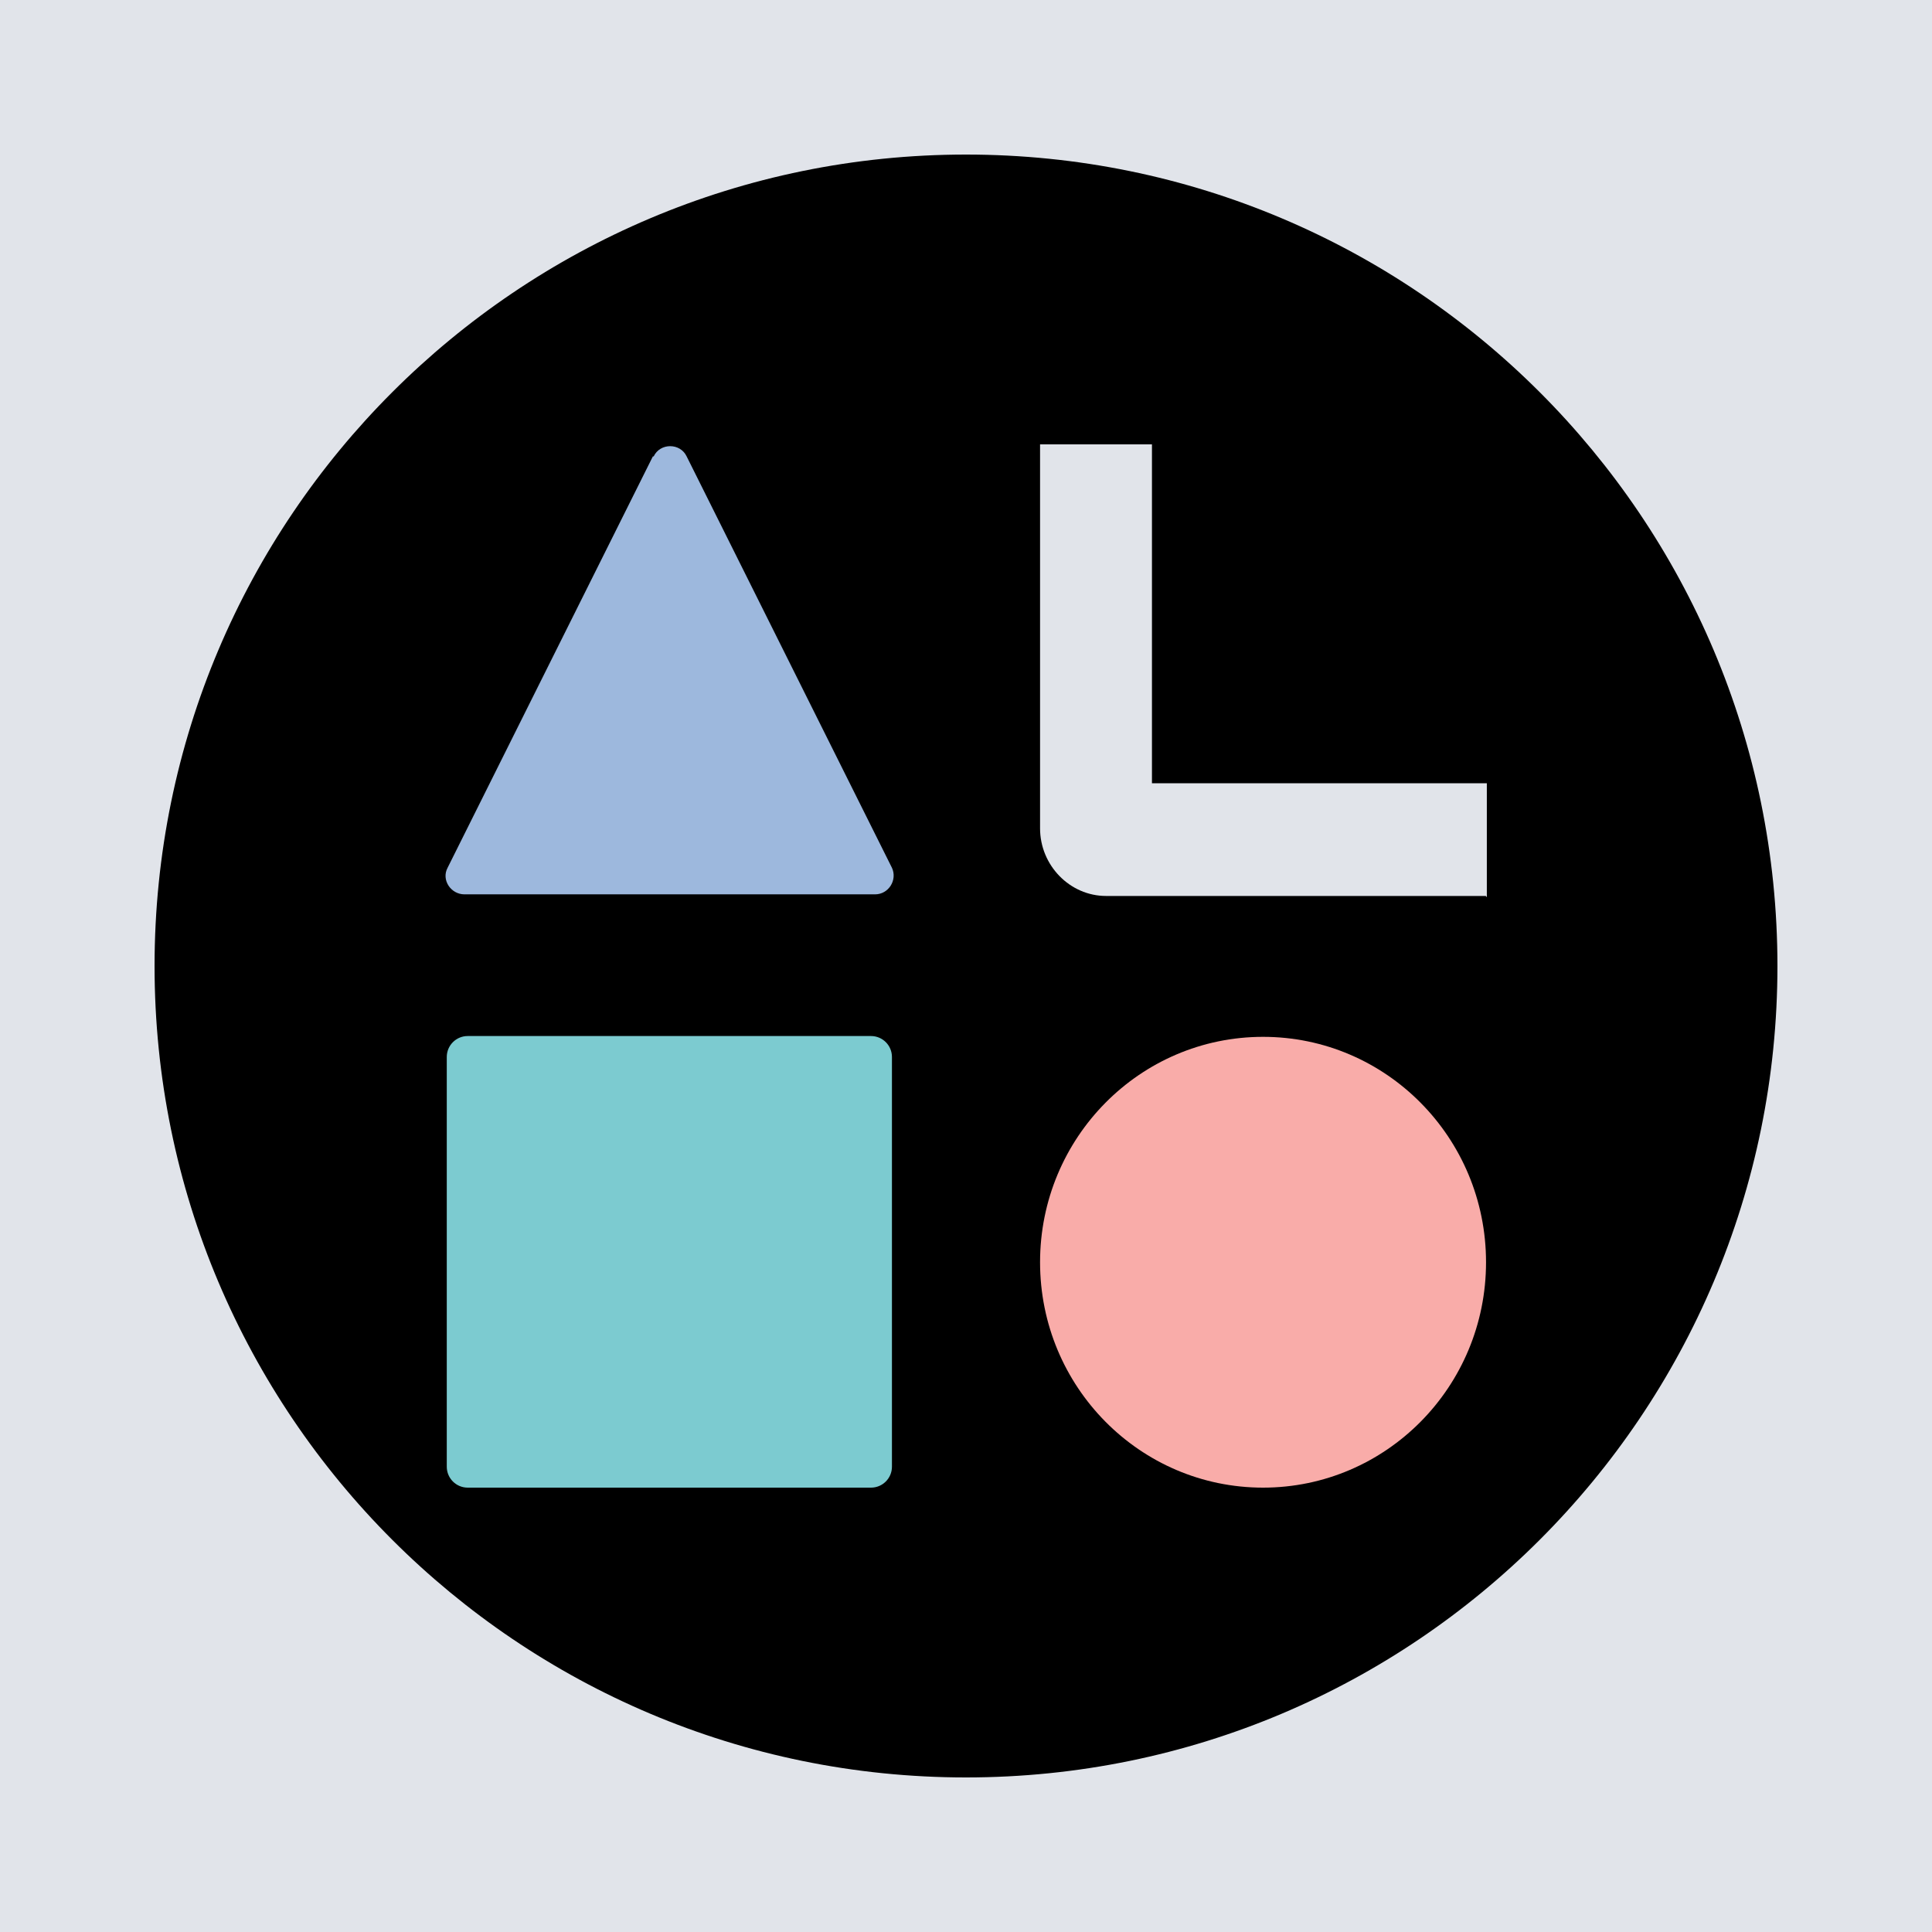
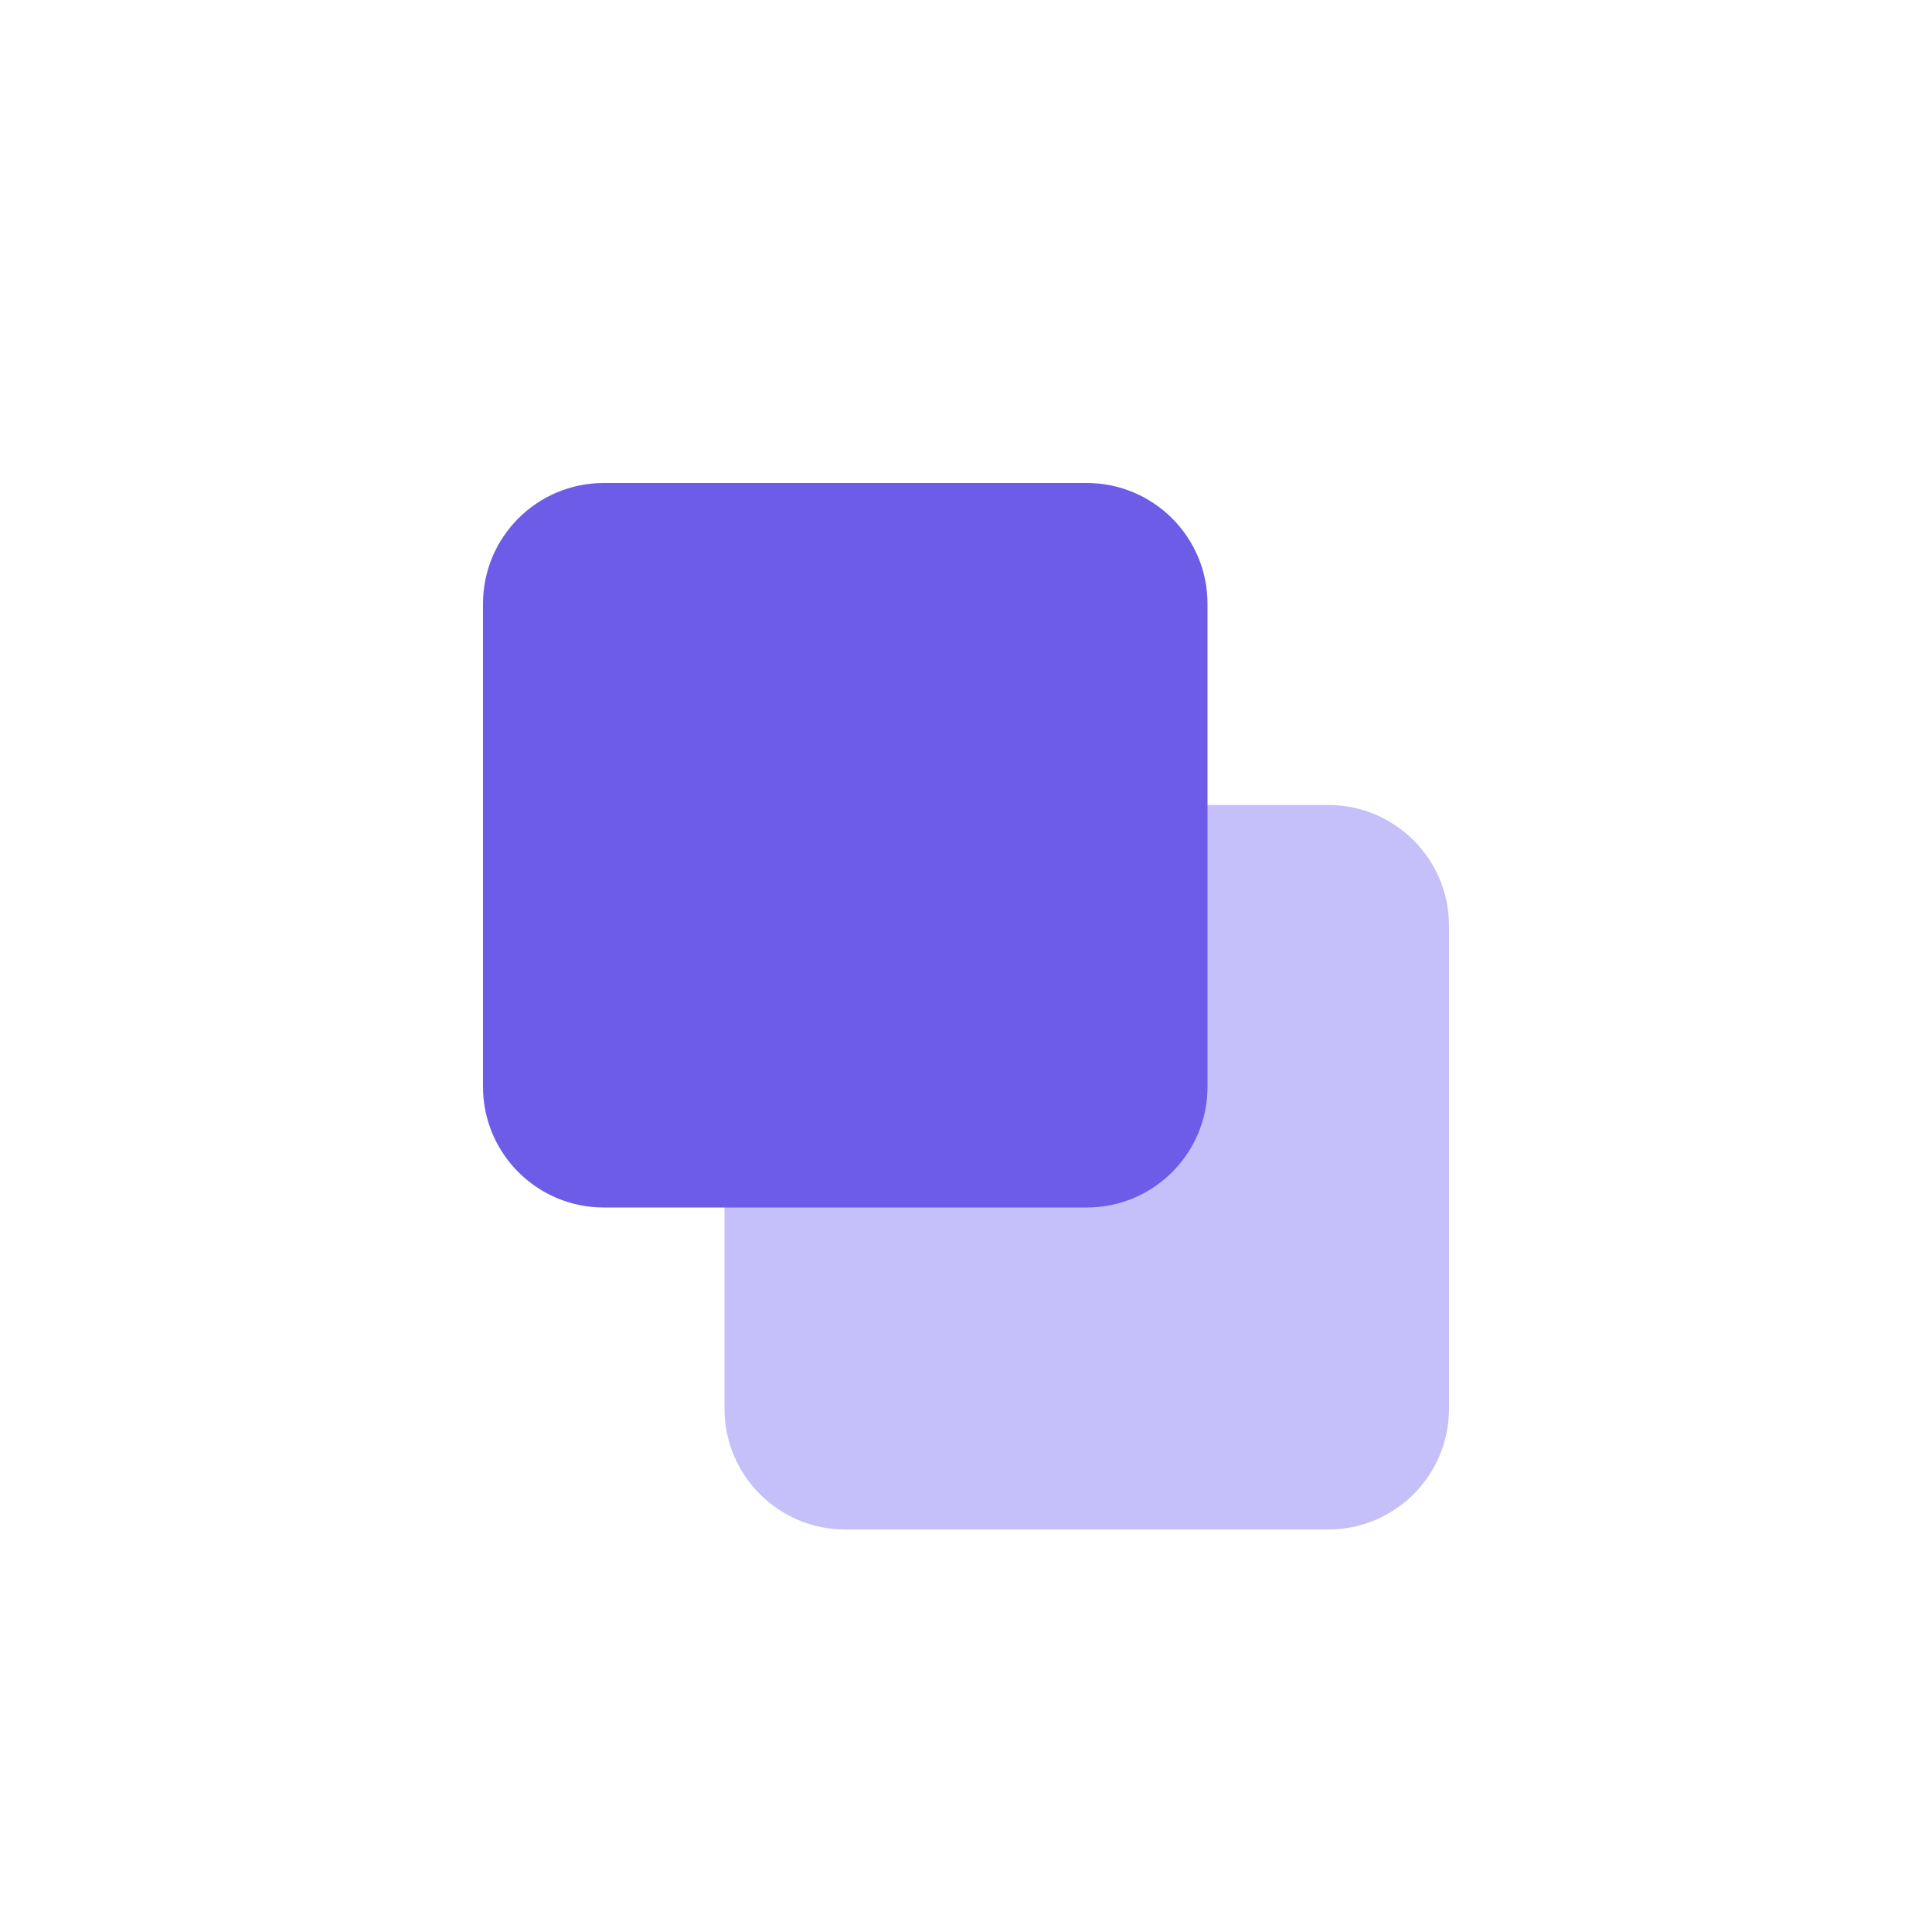
- <svg xmlns="http://www.w3.org/2000/svg" id="Layer_1" version="1.1" viewBox="0 0 24 24">
-   <defs>
-     <style>
-       .st0 {
-         fill: #7ccbd0;
-       }
- 
-       .st1 {
-         fill: #f9aca9;
-       }
- 
-       .st2 {
-         fill: #e1e4ea;
-       }
- 
-       .st3 {
-         fill: #9db8dd;
-       }
-     </style>
-   </defs>
-   <rect class="st2" width="24" height="24" />
-   <circle cx="12" cy="12" r="10.08" />
-   <g id="_x35_12">
-     <rect class="st0" x="5.55" y="12.87" width="5.53" height="5.61" rx=".26" ry=".26" />
-     <ellipse class="st1" cx="15.69" cy="15.68" rx="2.77" ry="2.8" />
-     <path class="st3" d="M8.11,5.67l-2.55,5.11c-.08.15.04.33.21.33h5.1c.17,0,.28-.18.21-.33l-2.55-5.11c-.08-.17-.33-.17-.41,0h0Z" />
-     <path class="st2" d="M18.46,11.13h-4.72c-.45,0-.82-.38-.82-.84v-4.77h1.39v4.21h4.16v1.41h-.01Z" />
-   </g>
+ <svg xmlns="http://www.w3.org/2000/svg" viewBox="0 0 24 24">
+   <rect width="24" height="24" fill="#ffffff" />
+   <rect x="9" y="10" width="9" height="9" rx="1.5" fill="#C5BFFA" />
+   <rect x="6" y="6" width="9" height="9" rx="1.5" fill="#6C5CE7" />
</svg>
